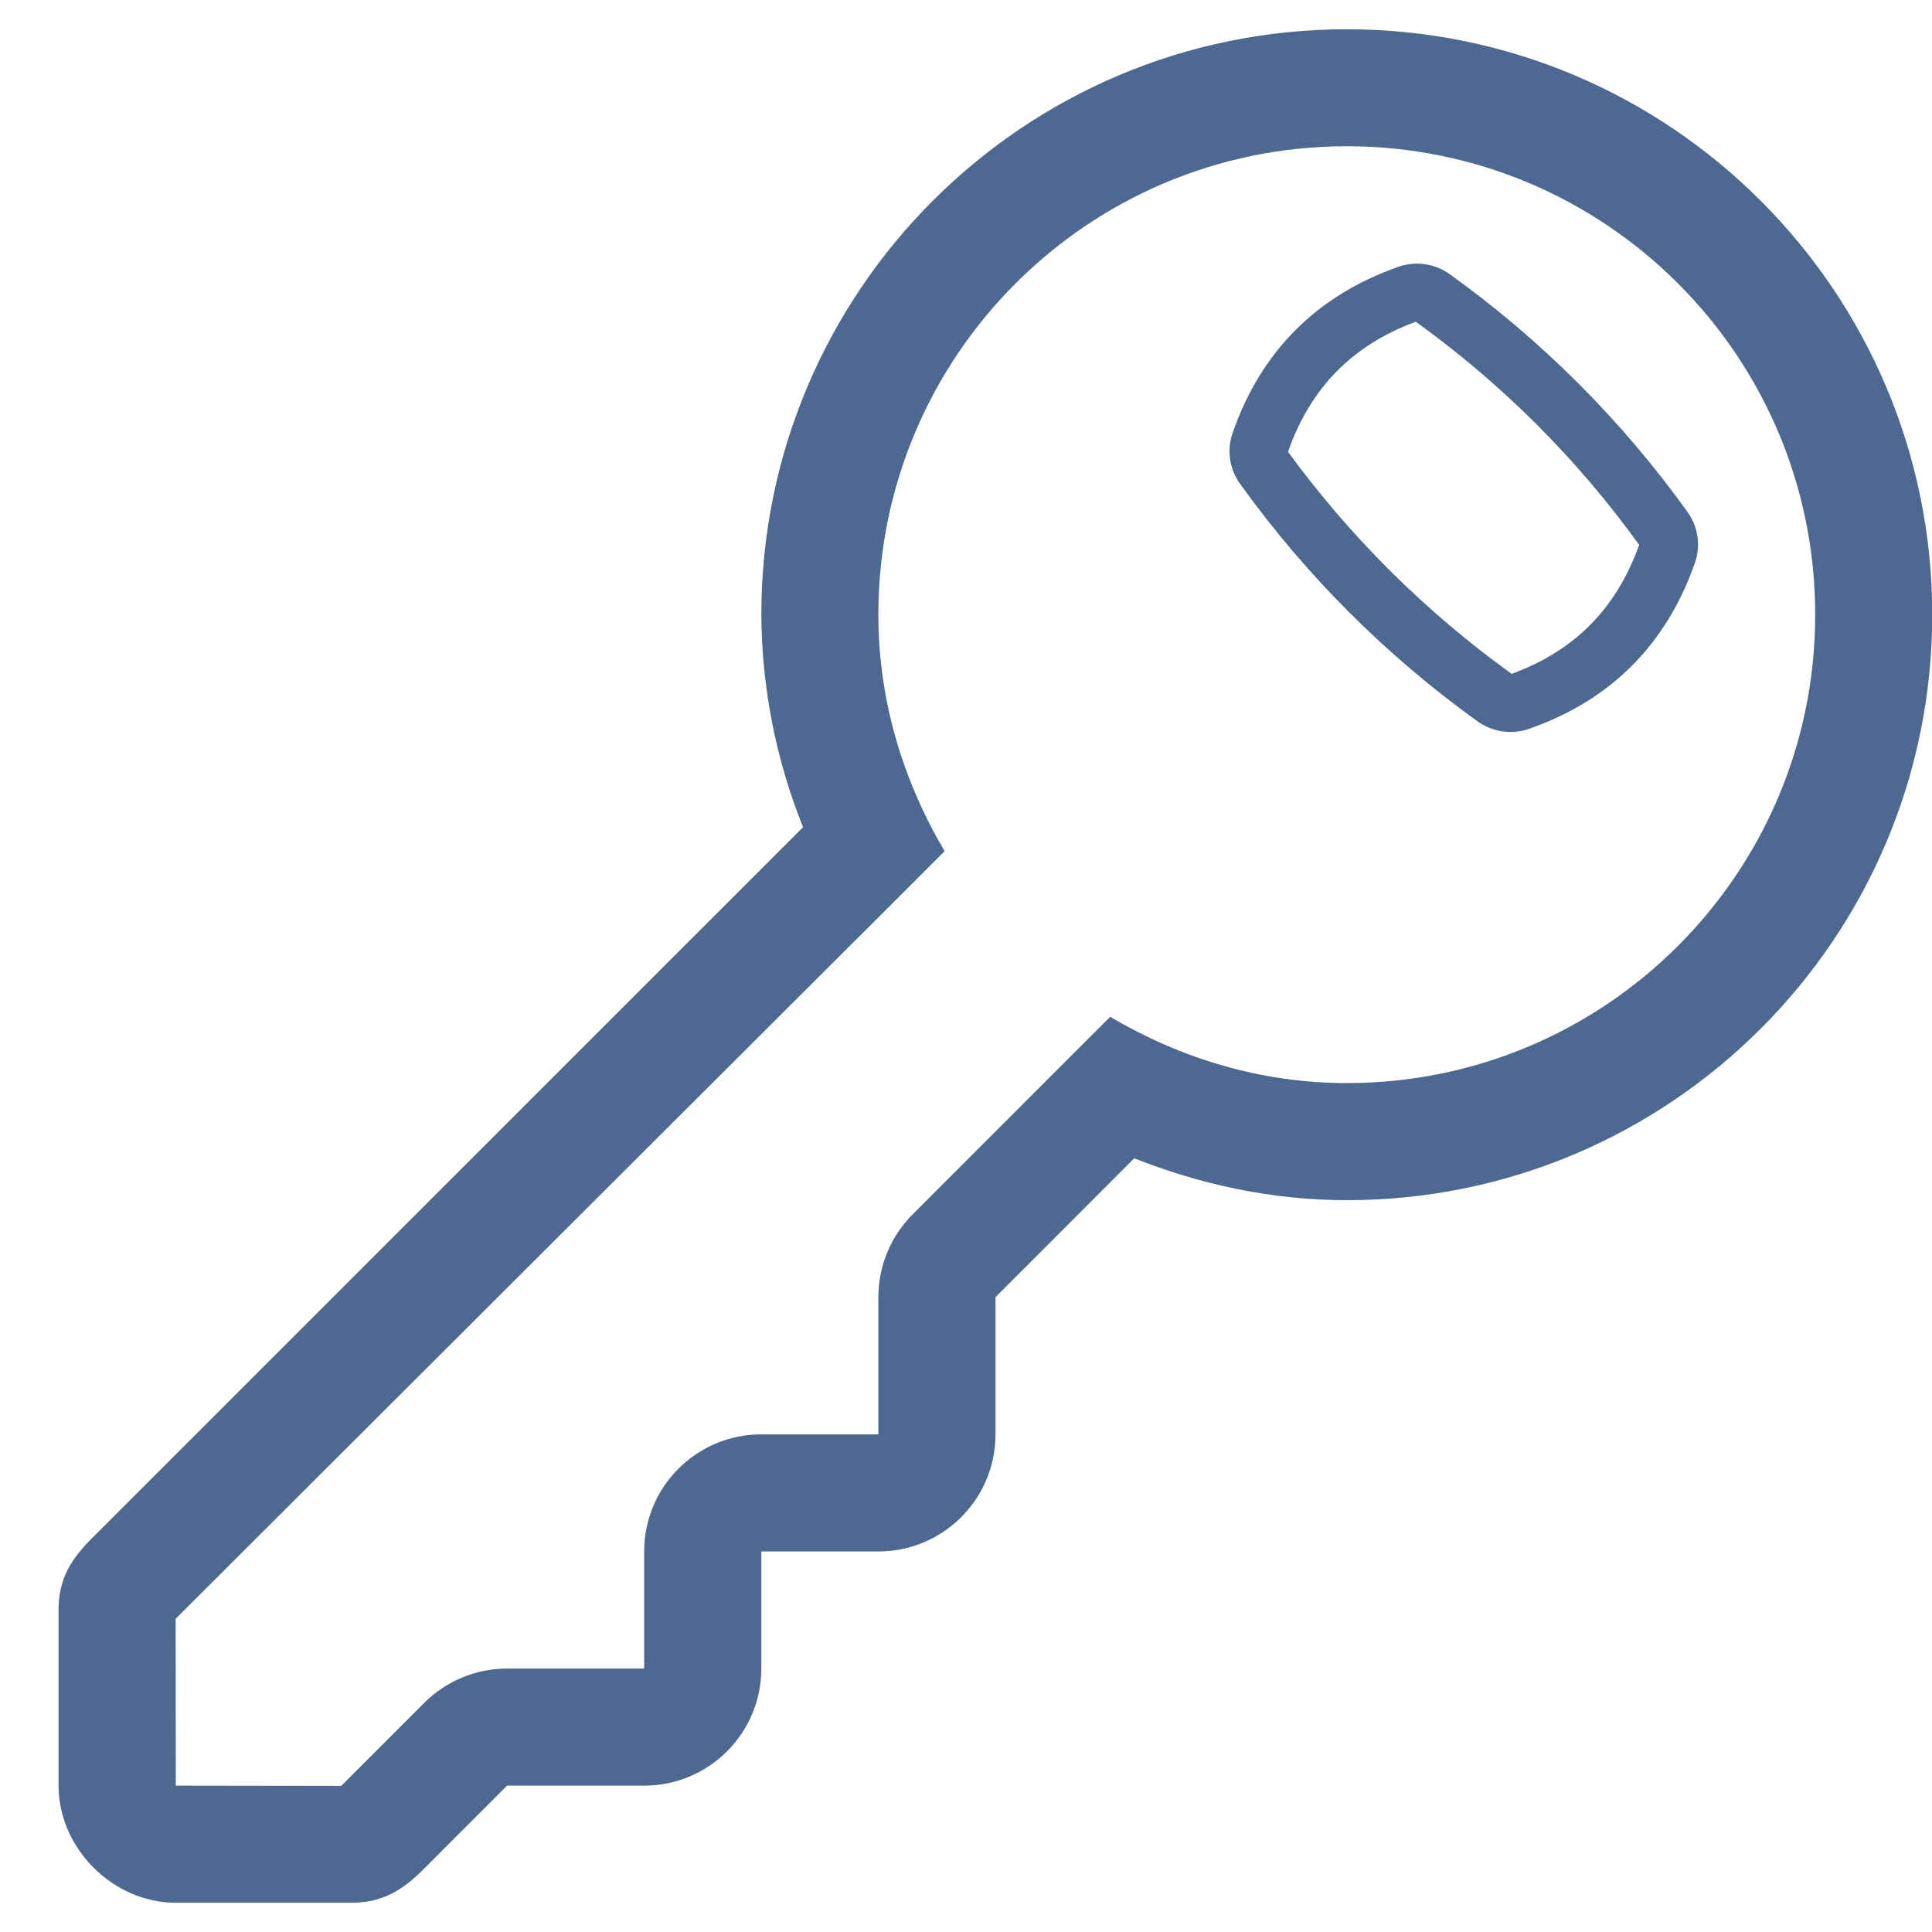
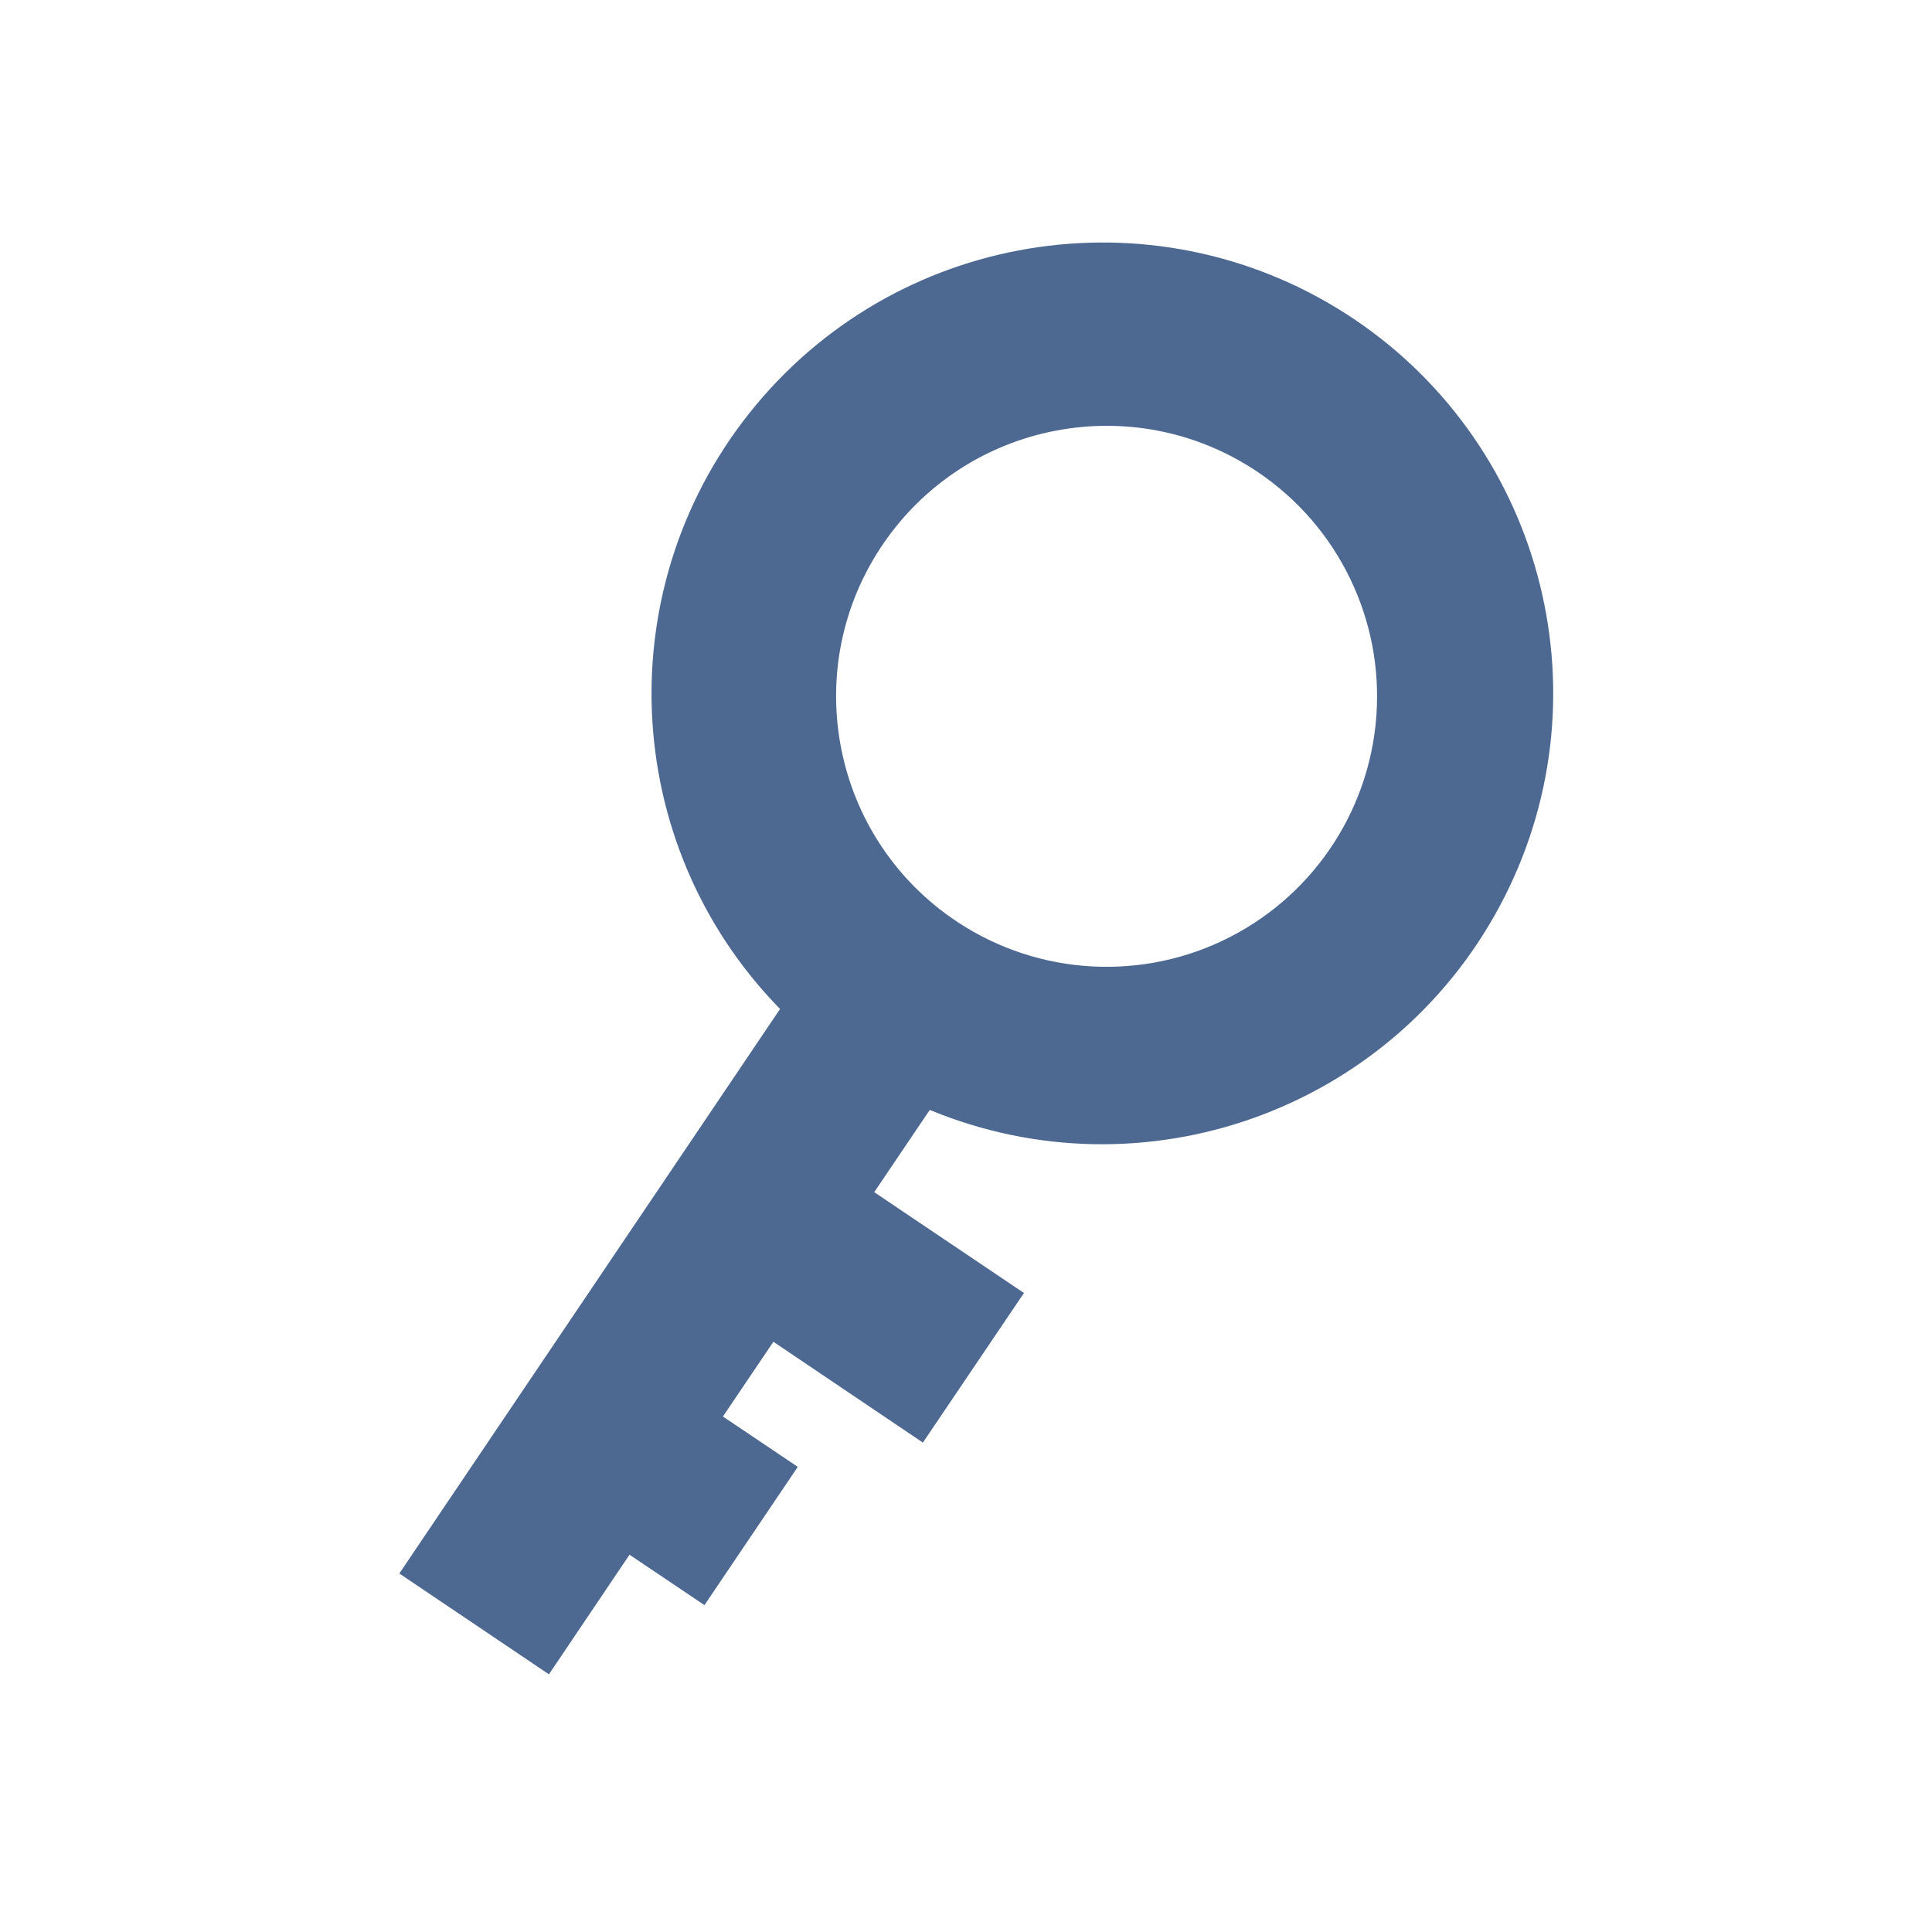
- <svg xmlns="http://www.w3.org/2000/svg" t="1716432224559" class="icon" viewBox="0 0 1056 1024" version="1.1" p-id="4961" width="32" height="32">
-   <path d="M736.128 0c-176.736 0-320 143.296-320 320a315.84 315.84 0 0 0 22.816 116.128L50.176 824.864C38.944 836.128 32 846.816 32 864v96c0 34.24 29.728 64 64 64h96c17.152 0 28-6.88 39.232-18.048L277.152 960h74.976a64 64 0 0 0 64-64v-64h64a64 64 0 0 0 64-64v-75.008l75.808-75.872c36.128 14.24 75.008 22.88 116.192 22.88 176.672 0 320-143.296 320-320s-143.328-320-320-320z m0 576c-47.36 0-91.264-13.76-129.312-36.224l-11.008 10.976-36 36-60.96 60.992a63.968 63.968 0 0 0-18.752 45.248V768h-64a64 64 0 0 0-64 64v64H277.152a64 64 0 0 0-45.248 18.752l-45.376 45.376L96.096 960 96 868.8l373.28-372.608 0.032 0.064 47.008-47.008c-22.464-38.048-36.224-81.92-36.224-129.28A256.032 256.032 0 1 1 736.128 576z" fill="#4d6992" p-id="4962" />
-   <path d="M922.24 263.648a566.72 566.72 0 0 0-129.76-129.728 30.752 30.752 0 0 0-28.224-4.064c-44.448 15.648-74.88 46.048-90.432 90.496a30.464 30.464 0 0 0 4.064 28.224 567.552 567.552 0 0 0 129.696 129.696 30.912 30.912 0 0 0 28.192 4.096c44.512-15.552 74.944-46.016 90.56-90.496a30.464 30.464 0 0 0-4.096-28.224z m-96 88.672A547.904 547.904 0 0 1 704 230.944c12.384-35.296 35.552-58.464 69.824-71.072a536 536 0 0 1 122.112 121.952c-12.512 35.04-35.616 58.08-69.696 70.496z" fill="#4d6992" p-id="4963" />
+ <svg xmlns="http://www.w3.org/2000/svg" t="1716969449647" class="icon" viewBox="0 0 1024 1024" version="1.1" p-id="15262" width="32" height="32">
+   <path d="M333.632 824.064l-42.688 63.36-79.296-53.44L413.44 534.784a239.104 239.104 0 0 1 304.384-365.568 239.04 239.04 0 0 1-225.024 419.072l-29.44 43.584 79.36 53.44-53.568 79.296-79.232-53.44-26.752 39.616 39.68 26.688-49.472 73.28-39.68-26.688z m170.24-337.856a143.36 143.36 0 1 0 162.56-236.16 143.36 143.36 0 0 0-162.56 236.16z" fill="#4d6992" p-id="15263" />
</svg>
